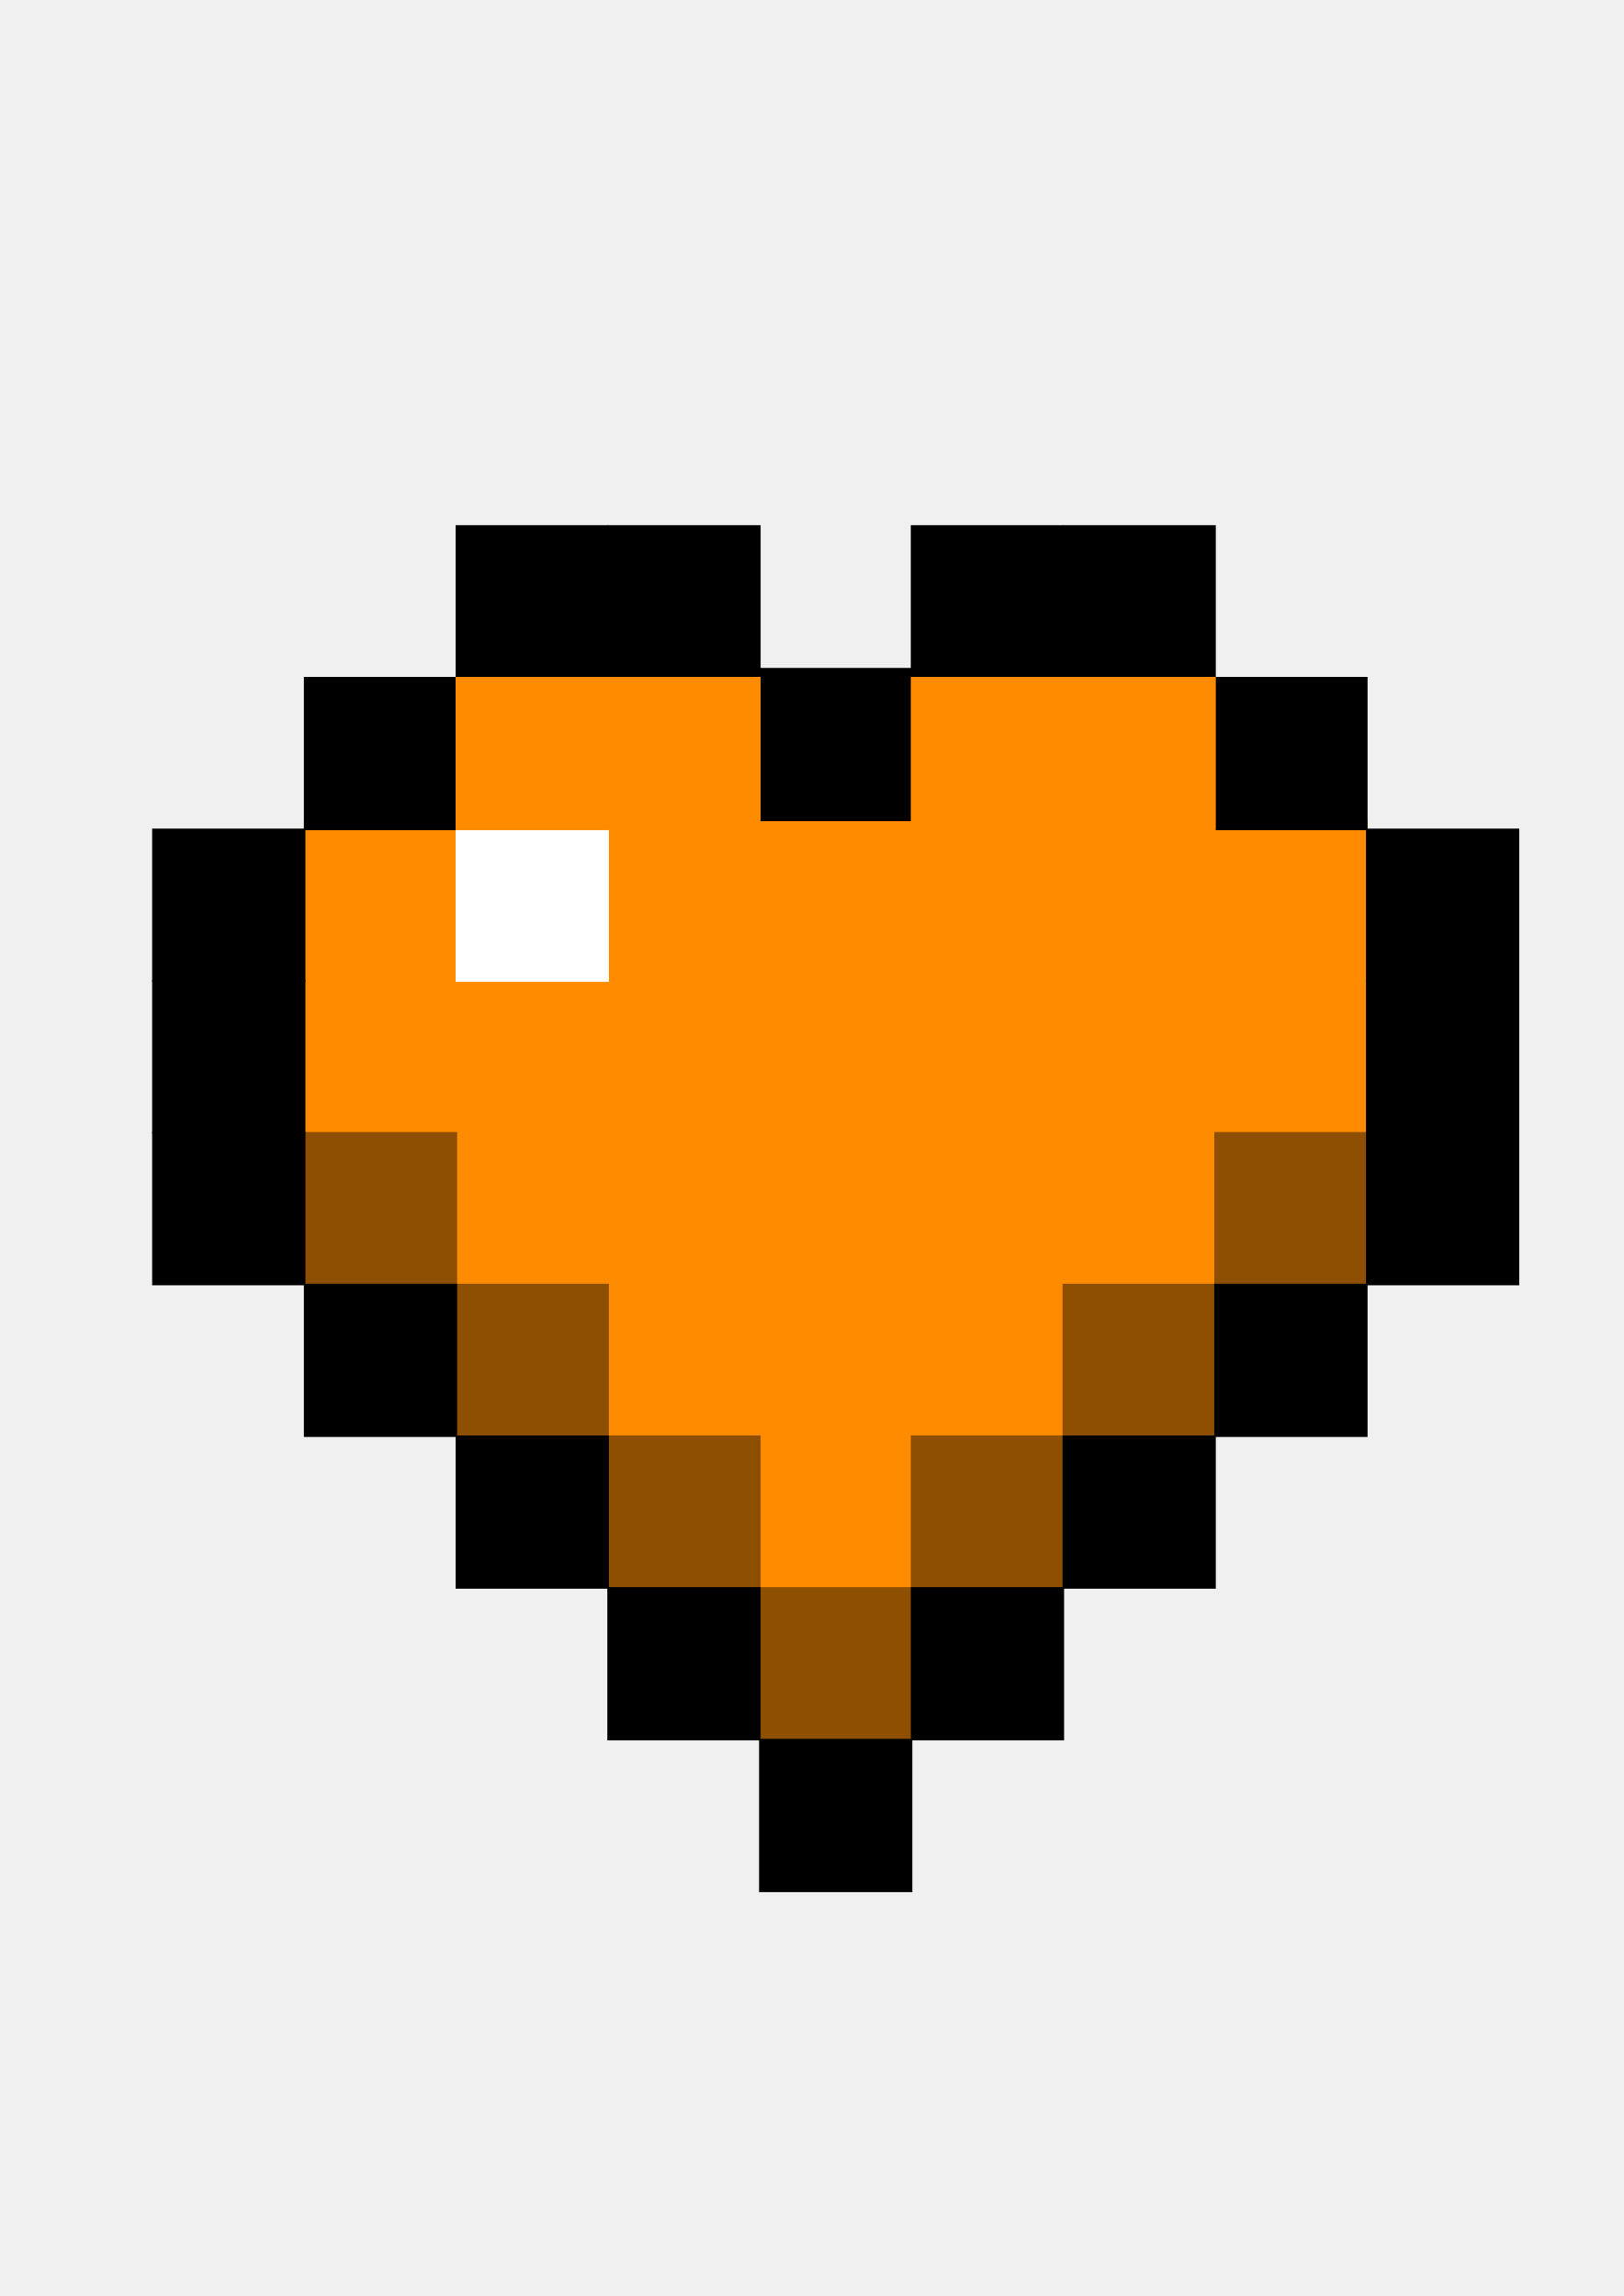
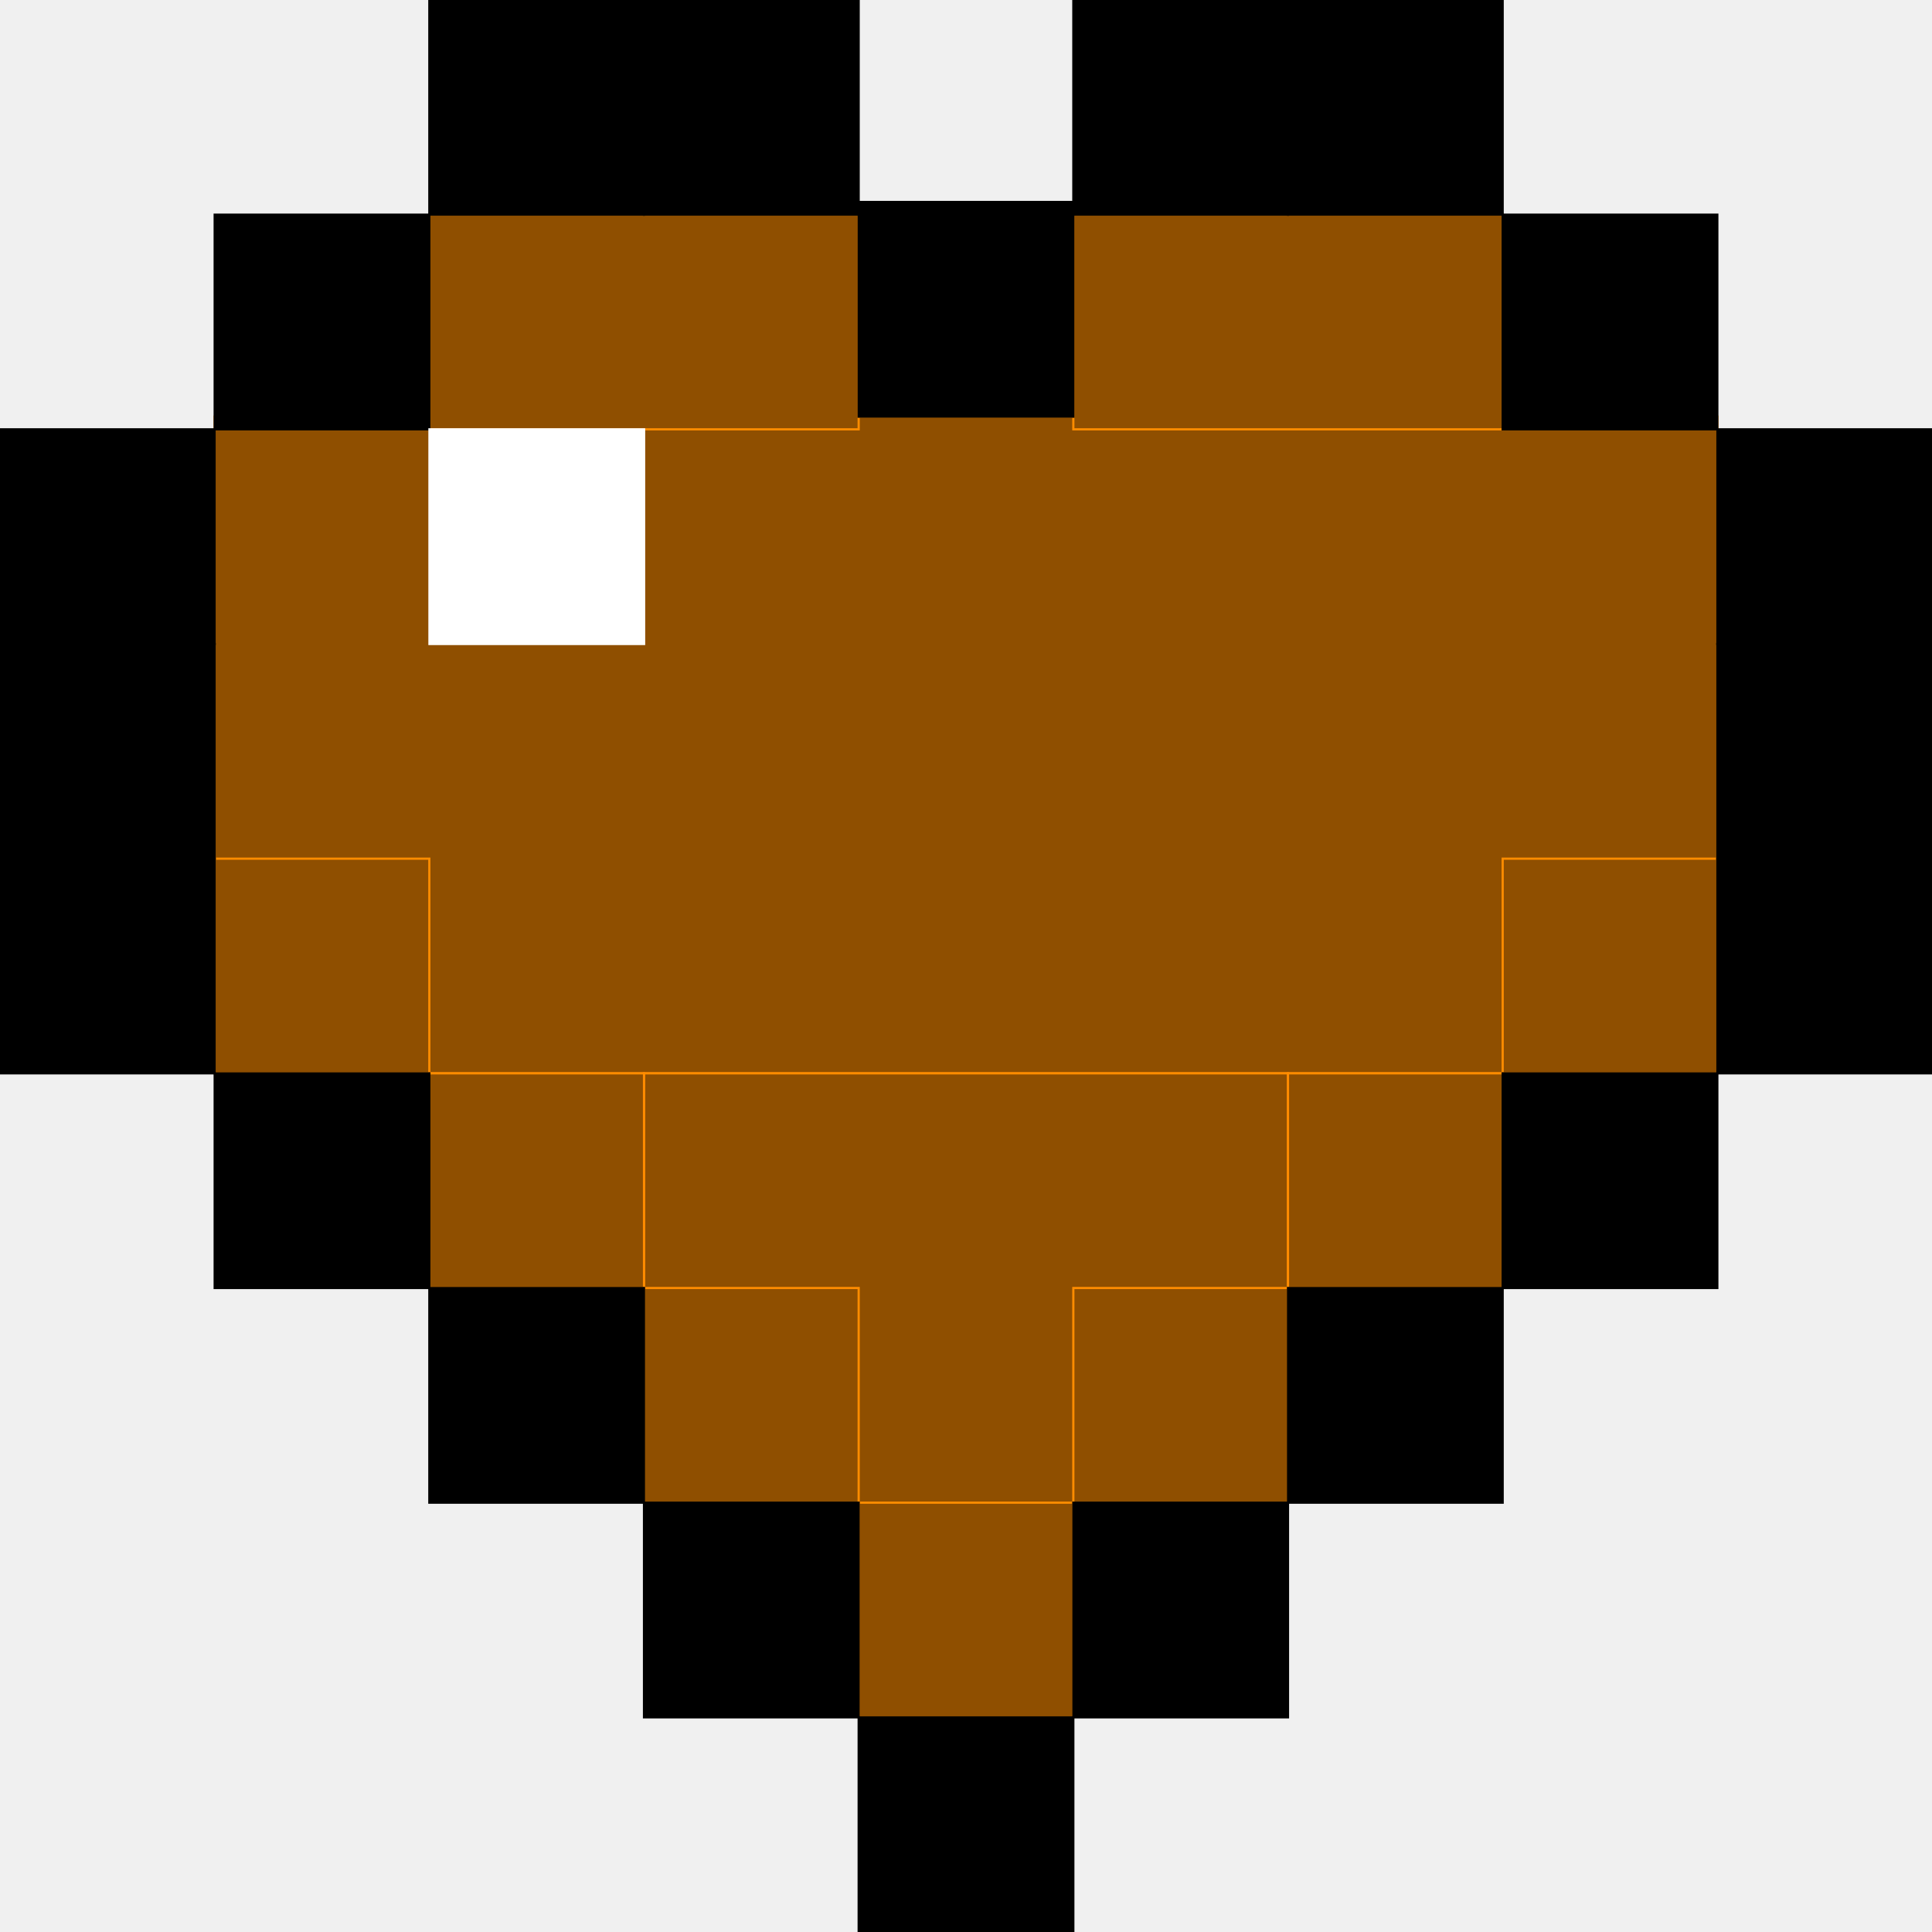
- <svg xmlns="http://www.w3.org/2000/svg" xml:space="preserve" width="210mm" height="297mm" version="1.1" style="shape-rendering:geometricPrecision; text-rendering:geometricPrecision; image-rendering:optimizeQuality; fill-rule:evenodd; clip-rule:evenodd" viewBox="0 0 21000 29700">
-   <defs>
-     <style type="text/css">
-    
-     .str2 {stroke:black;stroke-width:20;stroke-miterlimit:22.926}
-     .str1 {stroke:#8F4F00;stroke-width:20;stroke-miterlimit:22.926}
-     .str0 {stroke:#FF8C00;stroke-width:20;stroke-miterlimit:22.926}
-     .str3 {stroke:white;stroke-width:20;stroke-miterlimit:22.926}
-     .fil2 {fill:black}
-     .fil1 {fill:#8F4F00}
-     .fil0 {fill:#FF8C00}
-     .fil3 {fill:white}
-    
-   </style>
-   </defs>
-   <g id="Layer_x0020_1">
-     <g id="_690552672">
-       <rect class="fil0 str0" x="3940.15" y="10612.46" width="13736.93" height="6003.24" />
+ <svg xmlns="http://www.w3.org/2000/svg" viewBox="0 0 17661.76 17661.76" preserveAspectRatio="xMidYMid meet">
+   <g transform="translate(-1977.73 -6803.61)" stroke-width="20" stroke-miterlimit="22.926">
+     <g fill="#8F4F00" stroke="#FF8C00">
+       <rect x="3940.15" y="10612.46" width="13736.93" height="6003.24" />
+       <rect x="7864.98" y="16615.7" width="5887.26" height="3924.83" />
+       <rect x="5902.57" y="8766.03" width="3924.83" height="1962.42" />
+       <rect x="11789.82" y="8766.03" width="3924.83" height="1962.42" />
    </g>
-     <g id="_785926720">
-       <rect class="fil0 str0" x="7864.98" y="16615.7" width="5887.26" height="3924.83" />
+     <g fill="#8F4F00" stroke="#FF8C00">
+       <rect x="3940.15" y="14653.28" width="1962.42" height="1962.42" />
+       <rect x="5902.57" y="16615.7" width="1962.42" height="1962.42" />
+       <rect x="7864.98" y="18578.12" width="1962.42" height="1962.42" />
+       <rect x="9827.4" y="20540.53" width="1962.42" height="1962.42" />
+       <rect x="11789.82" y="18578.12" width="1962.42" height="1962.42" />
+       <rect x="13752.24" y="16615.7" width="1962.42" height="1962.42" />
+       <rect x="15714.65" y="14653.28" width="1962.42" height="1962.42" />
    </g>
-     <g id="_753740176">
-       <rect class="fil1 str1" x="3940.15" y="14653.28" width="1962.42" height="1962.42" />
+     <g fill="#000" stroke="#000">
+       <rect x="15714.65" y="16615.7" width="1962.42" height="1962.42" />
+       <rect x="13752.24" y="18578.12" width="1962.42" height="1962.42" />
+       <rect x="11789.82" y="20540.53" width="1962.42" height="1962.42" />
+       <rect x="9827.4" y="22502.95" width="1962.42" height="1962.42" />
+       <rect x="7864.98" y="20540.53" width="1962.42" height="1962.42" />
+       <rect x="5902.57" y="18578.12" width="1962.42" height="1962.42" />
+       <rect x="3940.15" y="16615.7" width="1962.42" height="1962.42" />
+       <rect x="1977.73" y="14653.28" width="1962.42" height="1962.42" />
+       <rect x="1977.73" y="12690.86" width="1962.42" height="1962.42" />
+       <rect x="17677.07" y="14653.28" width="1962.42" height="1962.42" />
+       <rect x="17677.07" y="12690.86" width="1962.42" height="1962.42" />
+       <rect x="17677.07" y="10728.45" width="1962.42" height="1962.42" />
+       <rect x="1977.73" y="10728.45" width="1962.42" height="1962.42" />
+       <rect x="3940.15" y="8766.03" width="1962.42" height="1962.42" />
+       <rect x="5902.57" y="6803.61" width="1962.42" height="1962.42" />
+       <rect x="7864.98" y="6803.61" width="1962.42" height="1962.42" />
+       <rect x="15714.65" y="8766.03" width="1962.42" height="1962.42" />
+       <rect x="13752.24" y="6803.61" width="1962.42" height="1962.42" />
+       <rect x="11789.82" y="6803.61" width="1962.42" height="1962.42" />
+       <rect x="9827.4" y="8650.05" width="1962.42" height="1962.42" />
    </g>
-     <g id="_784030808">
-       <rect class="fil1 str1" x="5902.57" y="16615.7" width="1962.42" height="1962.42" />
-     </g>
-     <g id="_757505008">
-       <rect class="fil1 str1" x="7864.98" y="18578.12" width="1962.42" height="1962.42" />
-     </g>
-     <g id="_670382840">
-       <rect class="fil1 str1" x="9827.4" y="20540.53" width="1962.42" height="1962.42" />
-     </g>
-     <g id="_748814480">
-       <rect class="fil1 str1" x="11789.82" y="18578.12" width="1962.42" height="1962.42" />
-     </g>
-     <g id="_784497840">
-       <rect class="fil1 str1" x="13752.24" y="16615.7" width="1962.42" height="1962.42" />
-     </g>
-     <g id="_726185584">
-       <rect class="fil1 str1" x="15714.65" y="14653.28" width="1962.42" height="1962.42" />
-     </g>
-     <g id="_750179360">
-       <rect class="fil2 str2" x="15714.65" y="16615.7" width="1962.42" height="1962.42" />
-     </g>
-     <g id="_777379880">
-       <rect class="fil2 str2" x="13752.24" y="18578.12" width="1962.42" height="1962.42" />
-     </g>
-     <g id="_761110464">
-       <rect class="fil2 str2" x="11789.82" y="20540.53" width="1962.42" height="1962.42" />
-     </g>
-     <g id="_783256416">
-       <rect class="fil2 str2" x="9827.4" y="22502.95" width="1962.42" height="1962.42" />
-     </g>
-     <g id="_749046192">
-       <rect class="fil2 str2" x="7864.98" y="20540.53" width="1962.42" height="1962.42" />
-     </g>
-     <g id="_767057296">
-       <rect class="fil2 str2" x="5902.57" y="18578.12" width="1962.42" height="1962.42" />
-     </g>
-     <g id="_775024720">
-       <rect class="fil2 str2" x="3940.15" y="16615.7" width="1962.42" height="1962.42" />
-     </g>
-     <g id="_780518816">
-       <rect class="fil2 str2" x="1977.73" y="14653.28" width="1962.42" height="1962.42" />
-     </g>
-     <g id="_761419368">
-       <rect class="fil2 str2" x="1977.73" y="12690.86" width="1962.42" height="1962.42" />
-     </g>
-     <g id="_723706600">
-       <rect class="fil2 str2" x="17677.07" y="14653.28" width="1962.42" height="1962.42" />
-     </g>
-     <g id="_753690616">
-       <rect class="fil2 str2" x="17677.07" y="12690.86" width="1962.42" height="1962.42" />
-     </g>
-     <g id="_540620600">
-       <rect class="fil2 str2" x="17677.07" y="10728.45" width="1962.42" height="1962.42" />
-     </g>
-     <g id="_769334984">
-       <rect class="fil2 str2" x="1977.73" y="10728.45" width="1962.42" height="1962.42" />
-     </g>
-     <g id="_573877440">
-       <rect class="fil2 str2" x="3940.15" y="8766.03" width="1962.42" height="1962.42" />
-     </g>
-     <g id="_743286352">
-       <rect class="fil2 str2" x="5902.57" y="6803.61" width="1962.42" height="1962.42" />
-     </g>
-     <g id="_411332976">
-       <rect class="fil2 str2" x="7864.98" y="6803.61" width="1962.42" height="1962.42" />
-     </g>
-     <g id="_698017080">
-       <rect class="fil2 str2" x="15714.65" y="8766.03" width="1962.42" height="1962.42" />
-     </g>
-     <g id="_411111432">
-       <rect class="fil2 str2" x="13752.24" y="6803.61" width="1962.42" height="1962.42" />
-     </g>
-     <g id="_748742376">
-       <rect class="fil2 str2" x="11789.82" y="6803.61" width="1962.42" height="1962.42" />
-     </g>
-     <g id="_564934712">
-       <rect class="fil2 str2" x="9827.4" y="8650.05" width="1962.42" height="1962.42" />
-     </g>
-     <g id="_691355448">
-       <rect class="fil3 str3" x="5902.57" y="10728.45" width="1962.42" height="1962.42" />
-     </g>
-     <g id="_601851808">
-       <rect class="fil0 str0" x="5902.57" y="8766.03" width="3924.83" height="1962.42" />
-     </g>
-     <g id="_675503936">
-       <rect class="fil0 str0" x="11789.82" y="8766.03" width="3924.83" height="1962.42" />
+     <g fill="#fff" stroke="#fff">
+       <rect x="5903.57" y="10728.45" width="1962.42" height="1962.42" />
    </g>
  </g>
</svg>
